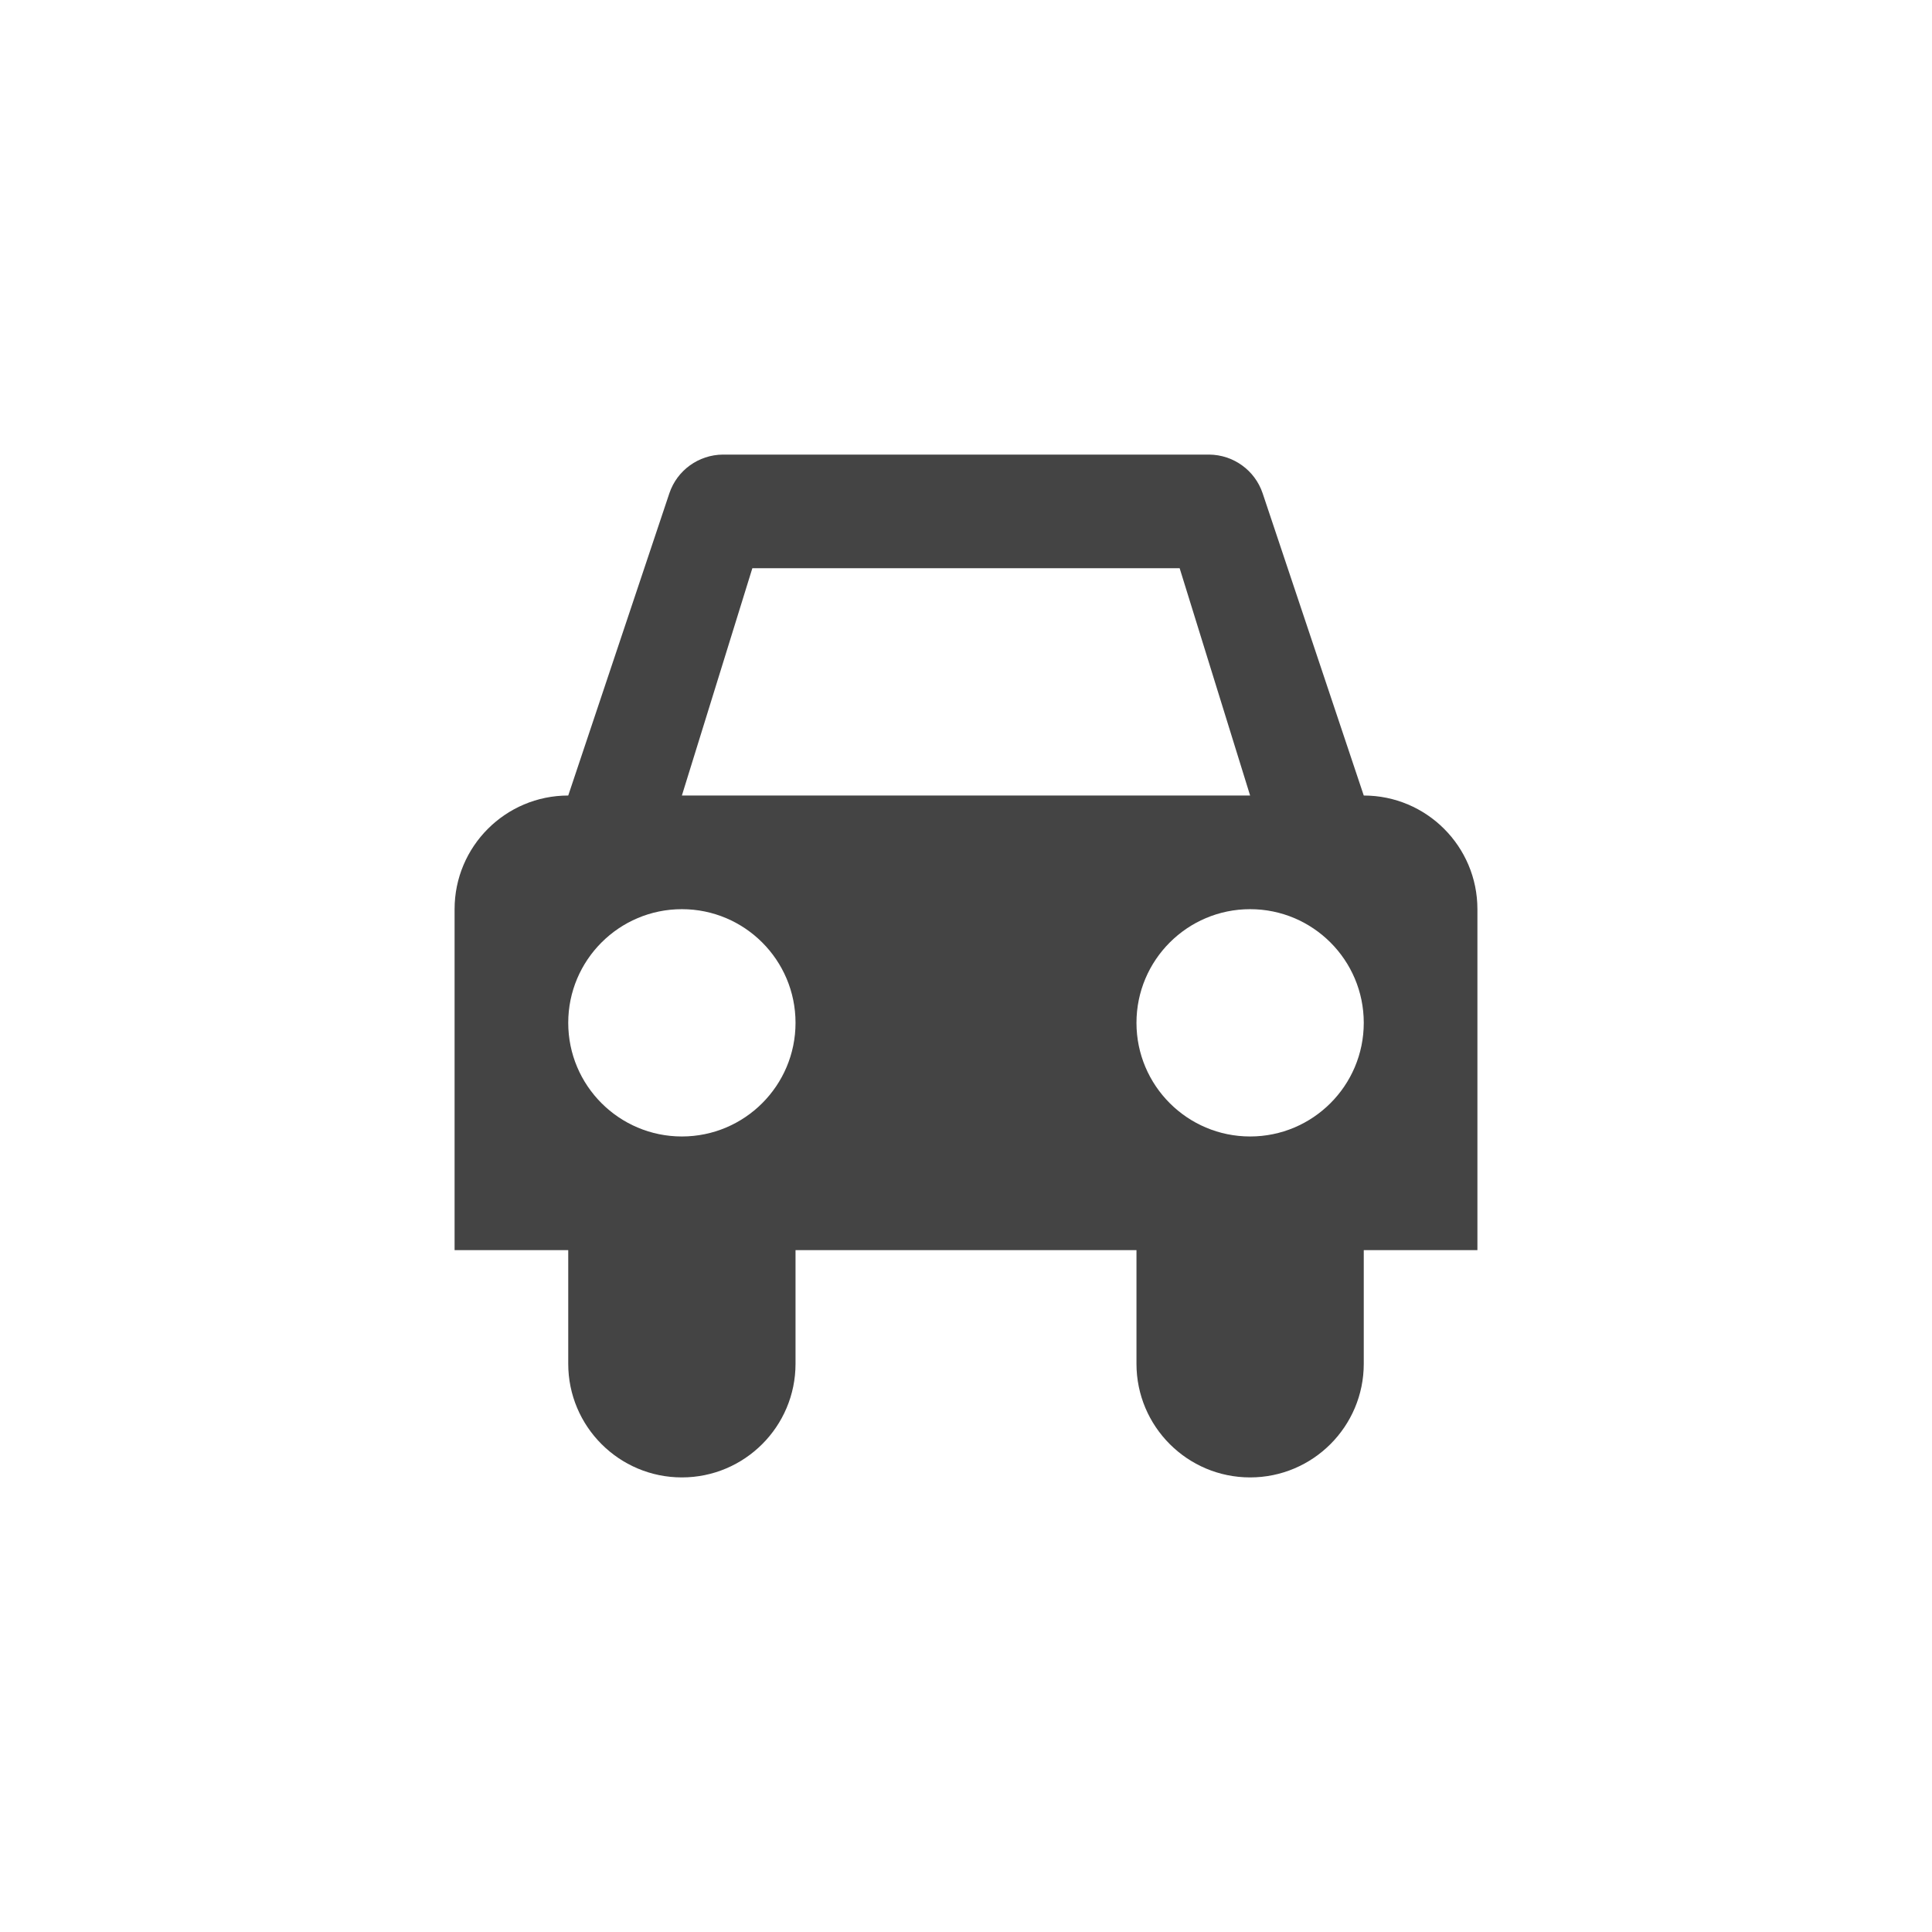
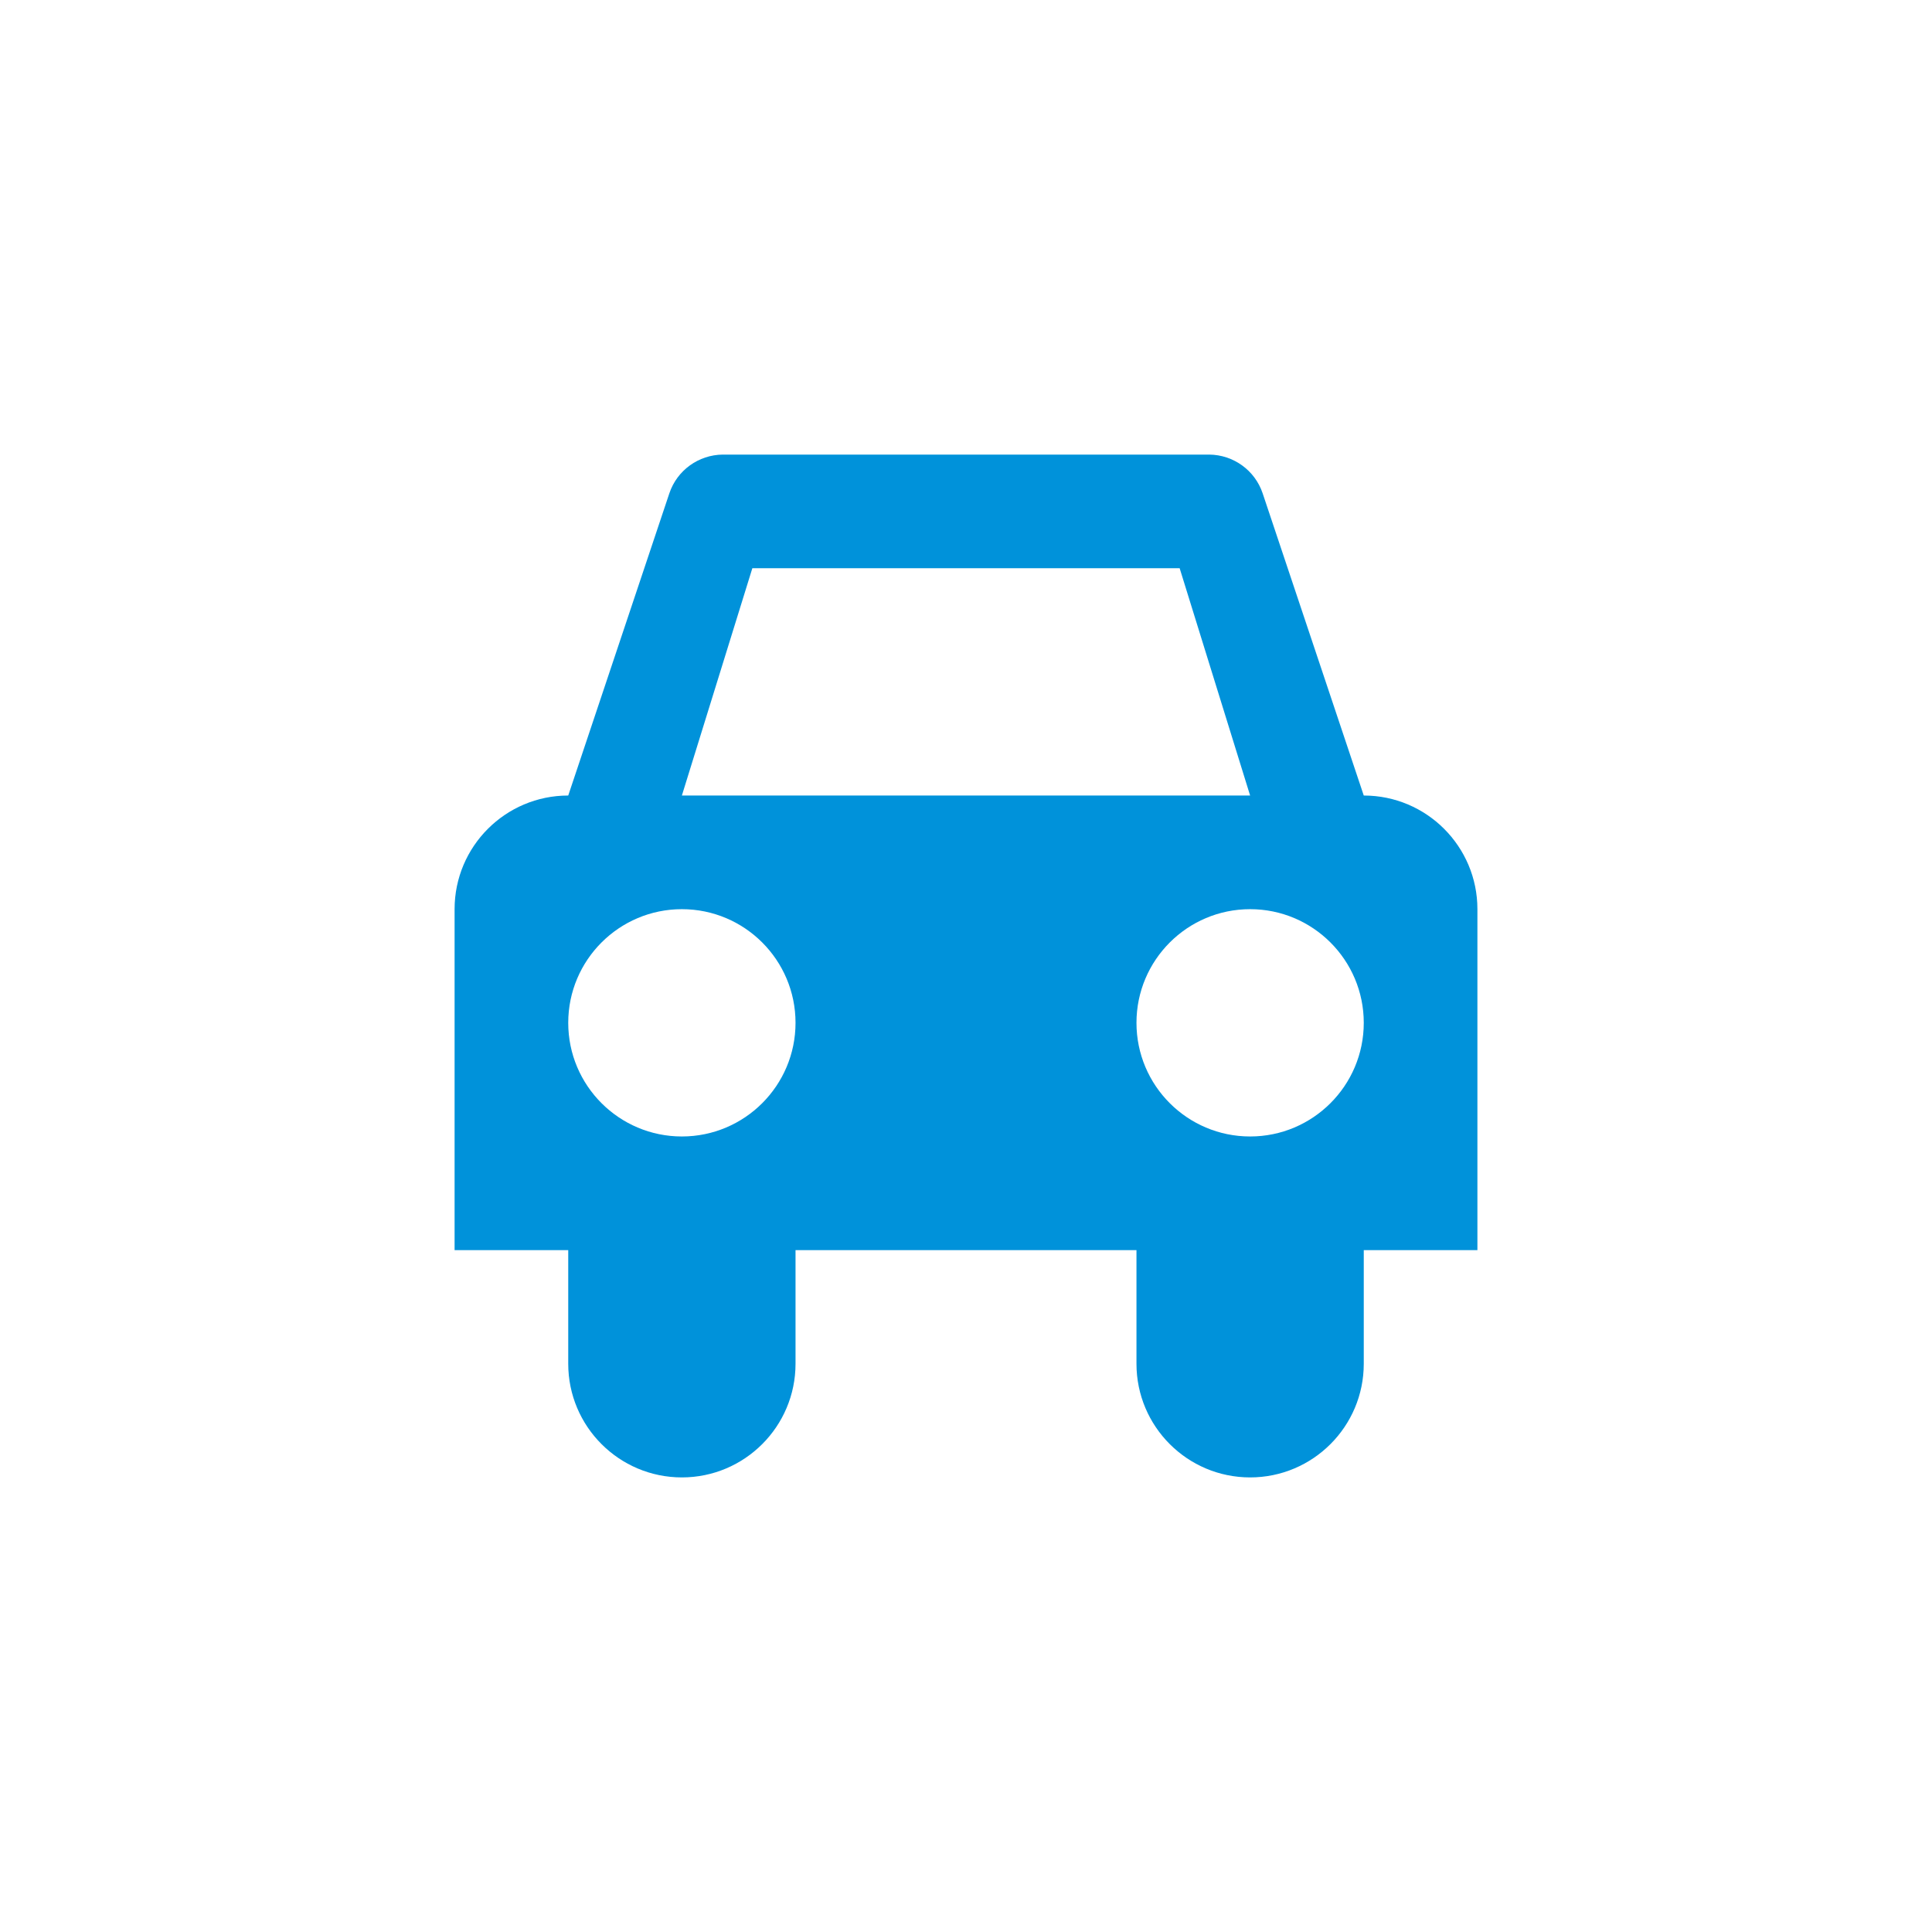
<svg xmlns="http://www.w3.org/2000/svg" viewBox="0 0 17 17" height="17" width="17">
  <rect fill="none" x="0" y="0" width="17" height="17" />
-   <path fill="rgba(255,255,255,0.25)" transform="translate(3 3)" d="M9,4L8.11,1.34C8.042,1.138,7.853,1.002,7.64,1H3.36C3.147,1.002,2.958,1.138,2.89,1.34L2,4C1.448,4,1,4.448,1,5  v3h1v1c0,0.552,0.448,1,1,1s1-0.448,1-1V8h3v1c0,0.552,0.448,1,1,1s1-0.448,1-1V8h1V5C10,4.448,9.552,4,9,4z M3,7  C2.448,7,2,6.552,2,6s0.448-1,1-1s1,0.448,1,1S3.552,7,3,7z M3,4l0.62-2h3.76L8,4H3z M8,7C7.448,7,7,6.552,7,6s0.448-1,1-1  s1,0.448,1,1S8.552,7,8,7z" style="stroke-linejoin:round;stroke-miterlimit:4px;" stroke="rgba(255,255,255,0.25)" stroke-width="2" />
-   <path fill="#444444" transform="translate(3 3)" d="M9,4L8.11,1.34C8.042,1.138,7.853,1.002,7.64,1H3.36C3.147,1.002,2.958,1.138,2.89,1.34L2,4C1.448,4,1,4.448,1,5  v3h1v1c0,0.552,0.448,1,1,1s1-0.448,1-1V8h3v1c0,0.552,0.448,1,1,1s1-0.448,1-1V8h1V5C10,4.448,9.552,4,9,4z M3,7  C2.448,7,2,6.552,2,6s0.448-1,1-1s1,0.448,1,1S3.552,7,3,7z M3,4l0.62-2h3.76L8,4H3z M8,7C7.448,7,7,6.552,7,6s0.448-1,1-1  s1,0.448,1,1S8.552,7,8,7z" />
+   <path fill="rgba(255,255,255,0.25)" transform="translate(3 3)" d="M9,4L8.11,1.34C8.042,1.138,7.853,1.002,7.64,1H3.36C3.147,1.002,2.958,1.138,2.89,1.34L2,4C1.448,4,1,4.448,1,5  v3h1v1c0,0.552,0.448,1,1,1s1-0.448,1-1V8h3v1c0,0.552,0.448,1,1,1s1-0.448,1-1V8h1V5C10,4.448,9.552,4,9,4z M3,7  C2.448,7,2,6.552,2,6s0.448-1,1-1s1,0.448,1,1S3.552,7,3,7z M3,4l0.62-2h3.76L8,4H3z M8,7C7.448,7,7,6.552,7,6s0.448-1,1-1  s1,0.448,1,1S8.552,7,8,7z" style="stroke-linejoin:round;stroke-miterlimit:4px;" stroke="rgba(255,255,255,0.25)" stroke-width="0" />
+   <path fill="#0092DA" transform="translate(3 3)" d="M9,4L8.11,1.34C8.042,1.138,7.853,1.002,7.64,1H3.36C3.147,1.002,2.958,1.138,2.89,1.34L2,4C1.448,4,1,4.448,1,5  v3h1v1c0,0.552,0.448,1,1,1s1-0.448,1-1V8h3v1c0,0.552,0.448,1,1,1s1-0.448,1-1V8h1V5C10,4.448,9.552,4,9,4z M3,7  C2.448,7,2,6.552,2,6s0.448-1,1-1s1,0.448,1,1S3.552,7,3,7z M3,4l0.62-2h3.76L8,4H3z M8,7C7.448,7,7,6.552,7,6s0.448-1,1-1  s1,0.448,1,1S8.552,7,8,7z" />
</svg>
